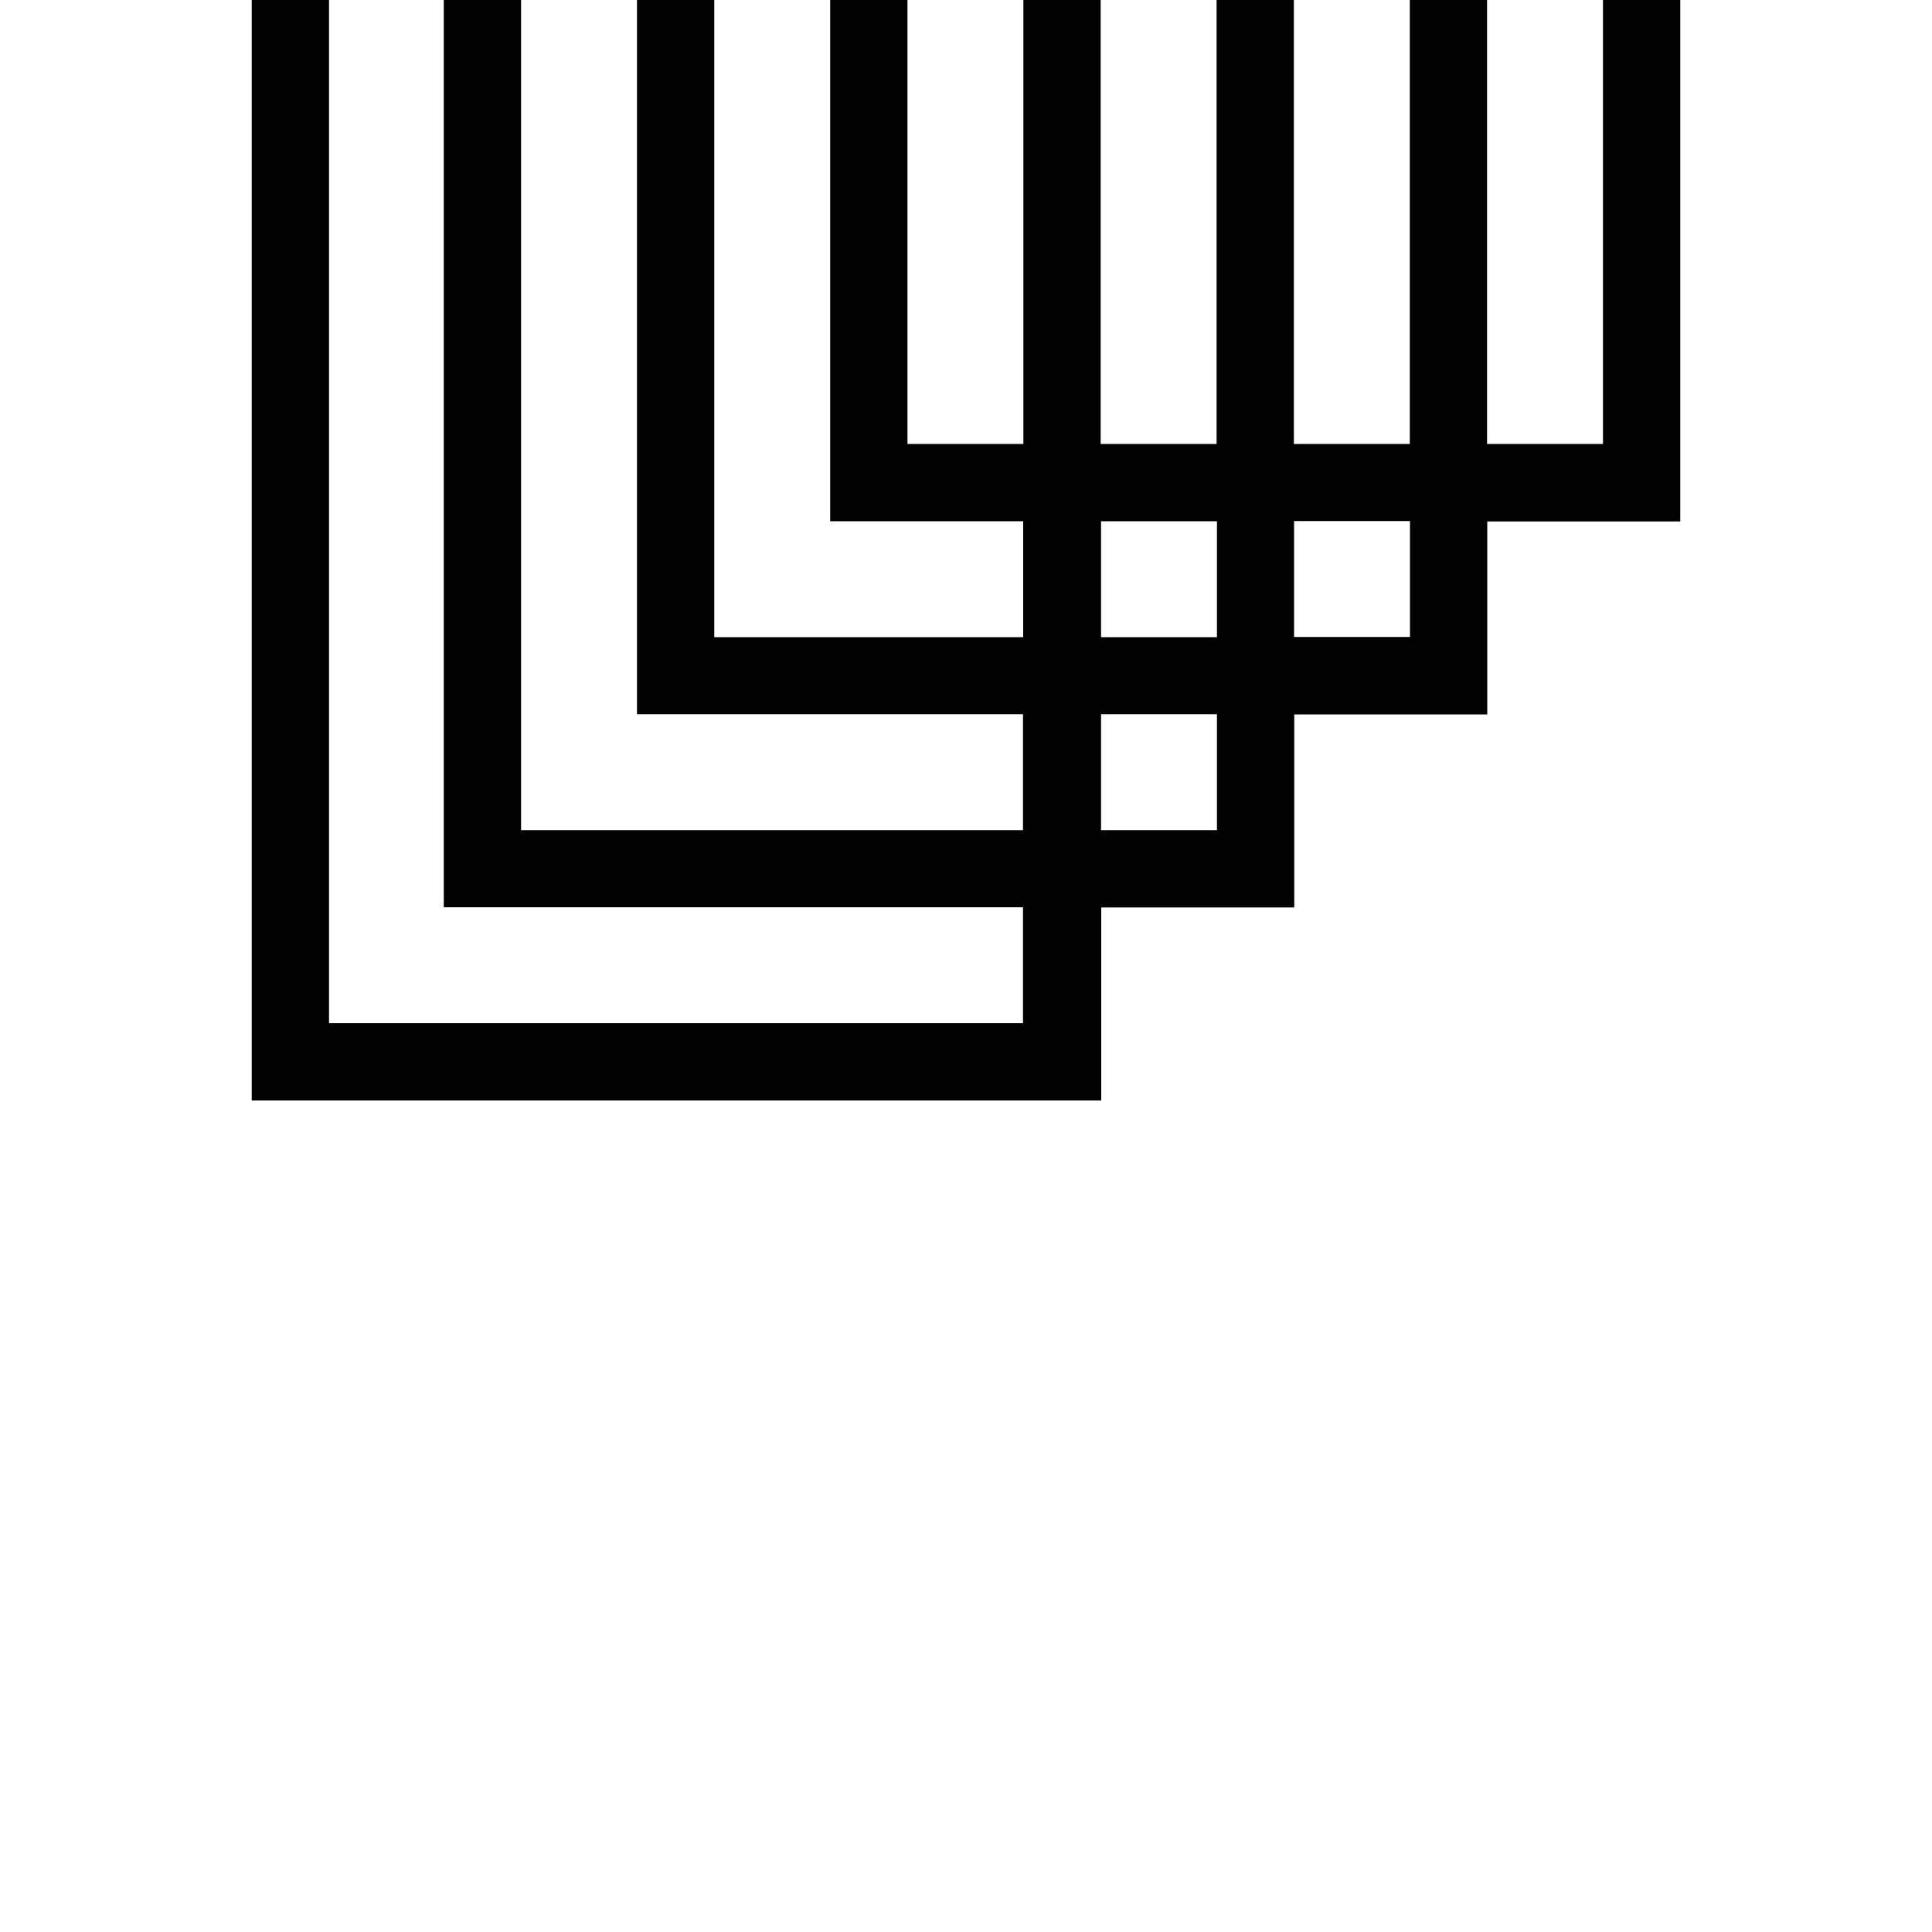
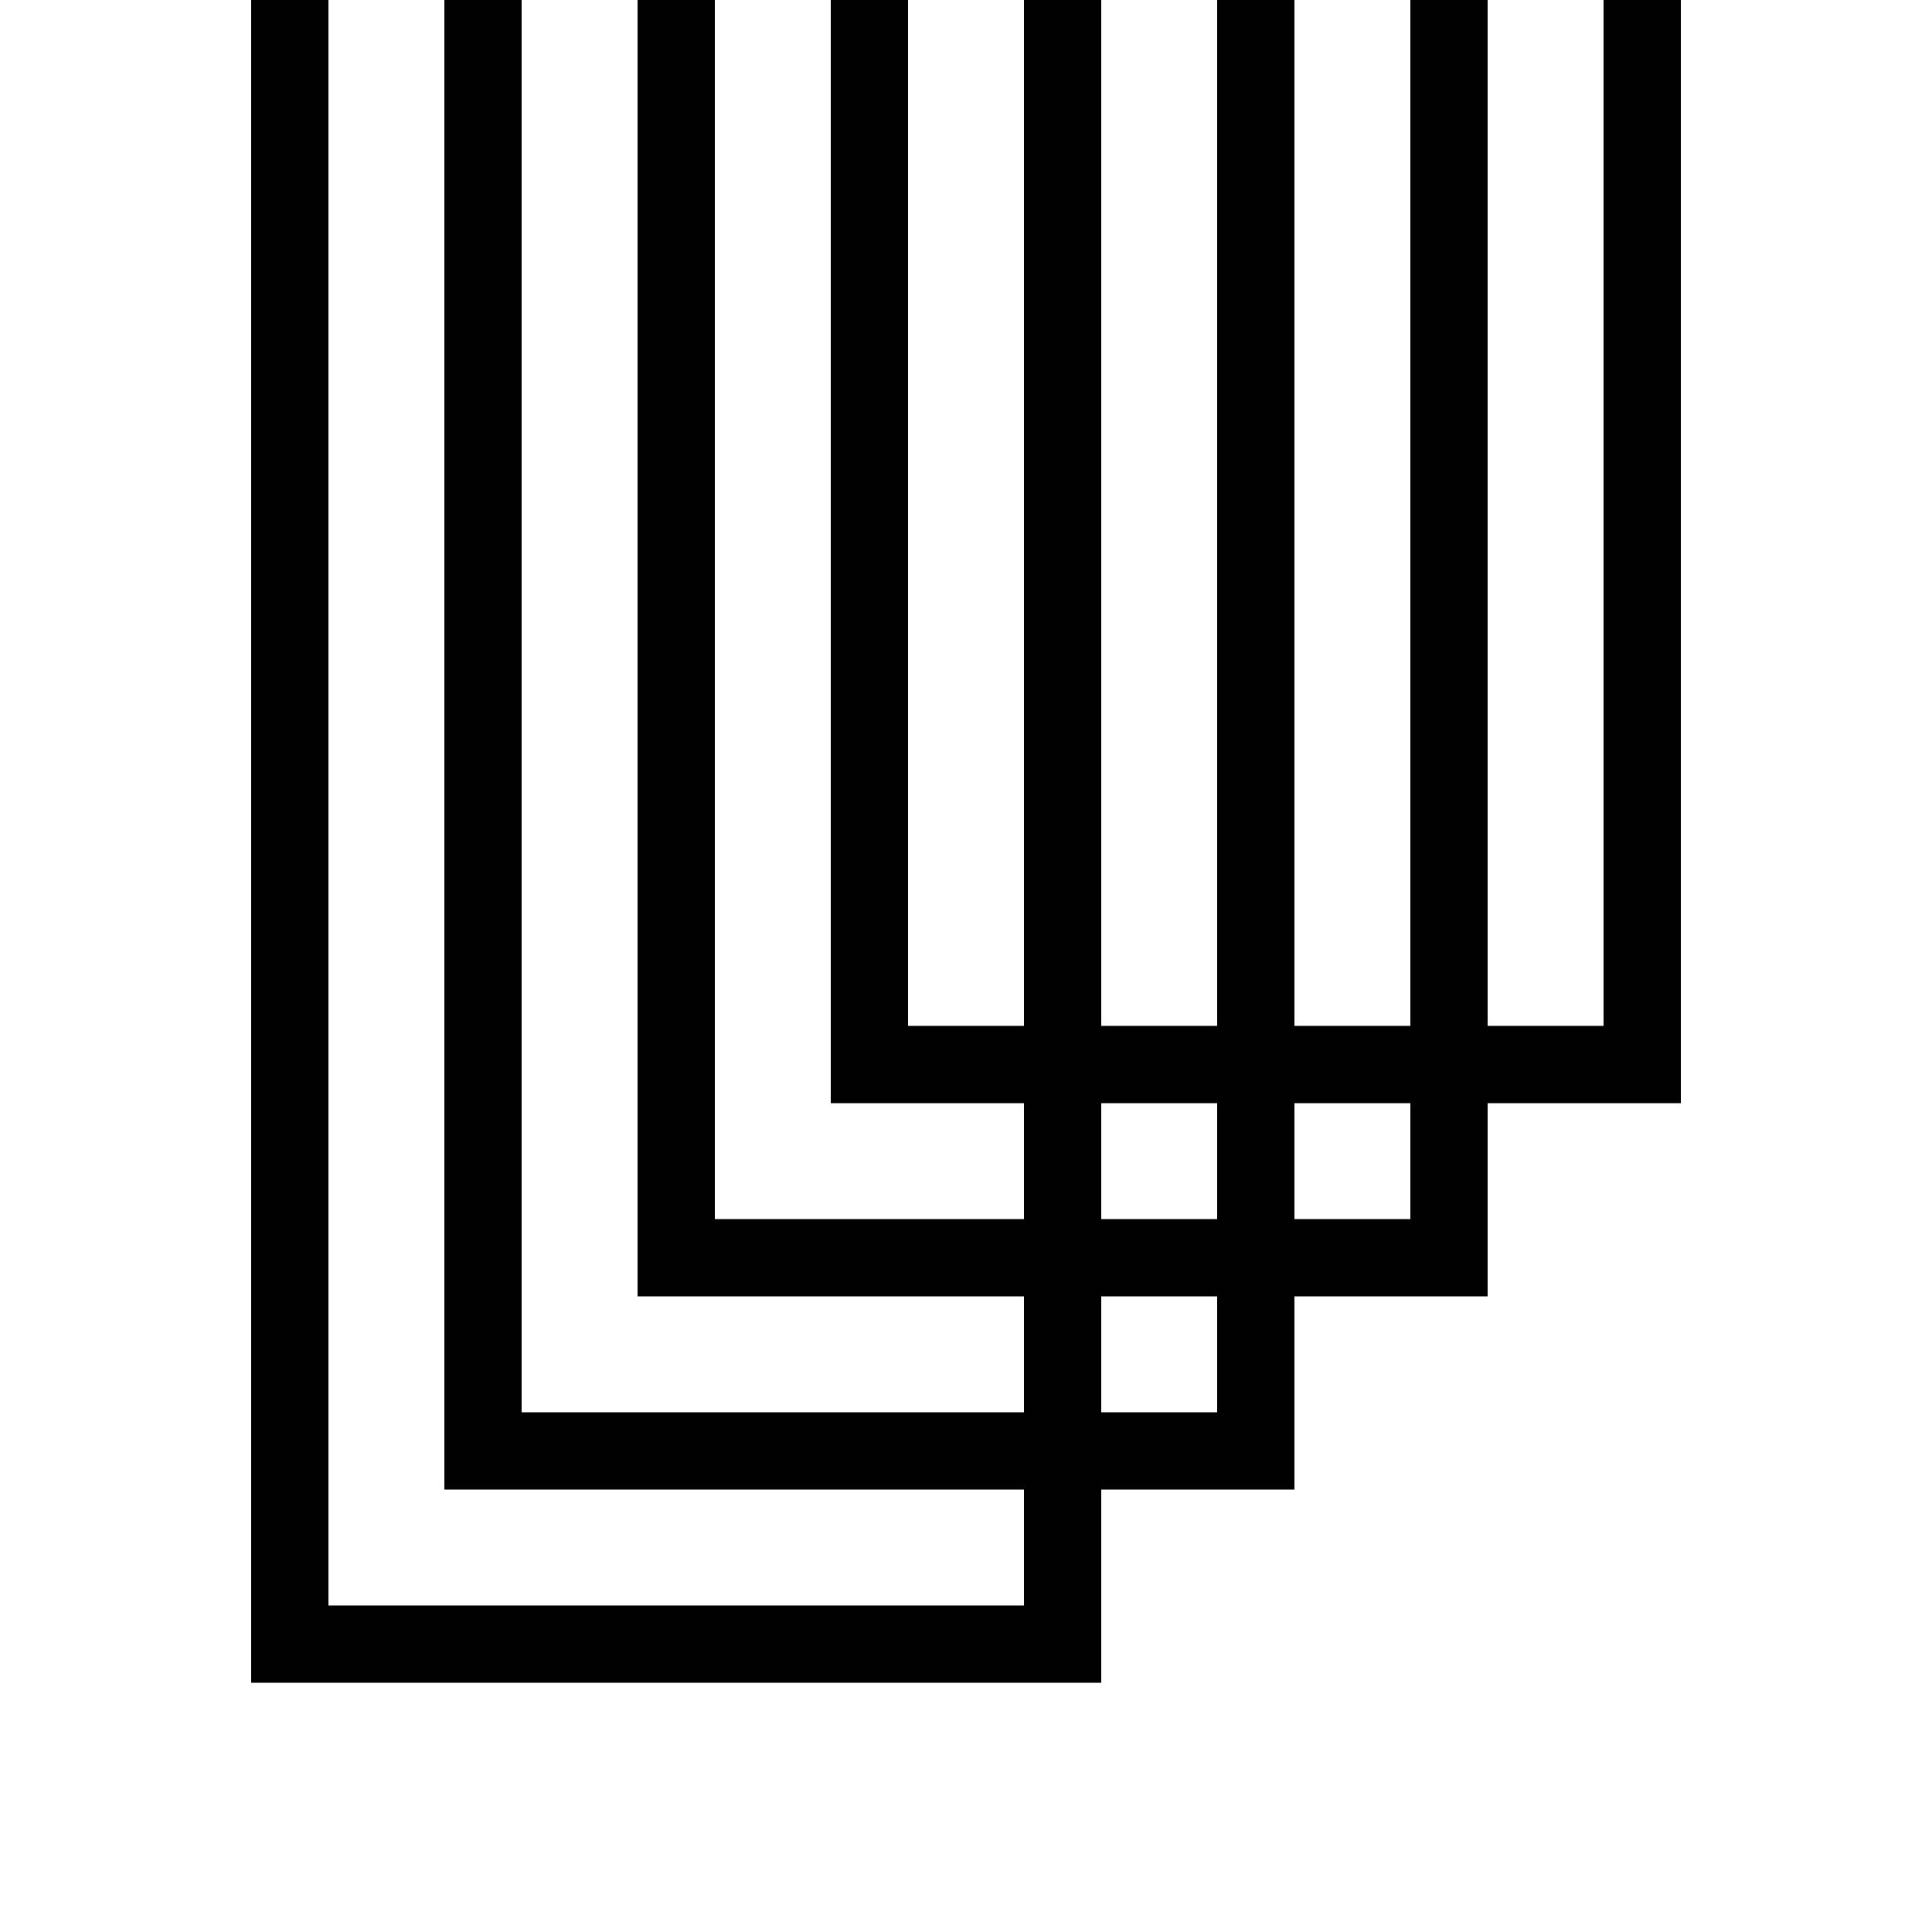
- <svg xmlns="http://www.w3.org/2000/svg" id="Layer_1" data-name="Layer 1" viewBox="0 0 100 100">
+ <svg xmlns="http://www.w3.org/2000/svg" id="Layer_1" version="1.1" viewBox="0 0 100 100">
  <defs>
    <style>
-       .cls-1 {
+       .st0 {
        fill: #010101;
      }
    </style>
  </defs>
-   <path class="cls-1" d="M82.97,22.98h-6V0h-4v22.98h-6V0h-4v22.98h-6V0h-4v22.98h-6V0h-4v26.98h9.99v6h-15.99V0h-4v36.97h19.98v6h-25.98V0h-4v46.96h29.98v6H17.03V0h-4v56.96h43.97v-9.99h9.99v-9.99h9.99v-9.99h9.99V0h-4v22.98ZM56.99,26.98h6v6h-6v-6ZM62.99,42.97h-6v-6h6v6ZM72.98,32.97h-6v-6h6v6Z" />
+   <path class="st0" d="M57,87.1v-10h10v-10h10v-10h10V0h-4v53.1h-6V0h-4v53.1h-6V0h-4v53.1h-6V0h-4v53.1h-6V0h-4v57.1h10v6h-16V0h-4v67.1h20v6h-26V0h-4v77.1h30v6H17V0h-4v87.1h44,0ZM73,57.1v6h-6v-6h6ZM57,57.1h6v6h-6v-6ZM57,67.1h6v6h-6v-6Z" />
</svg>
